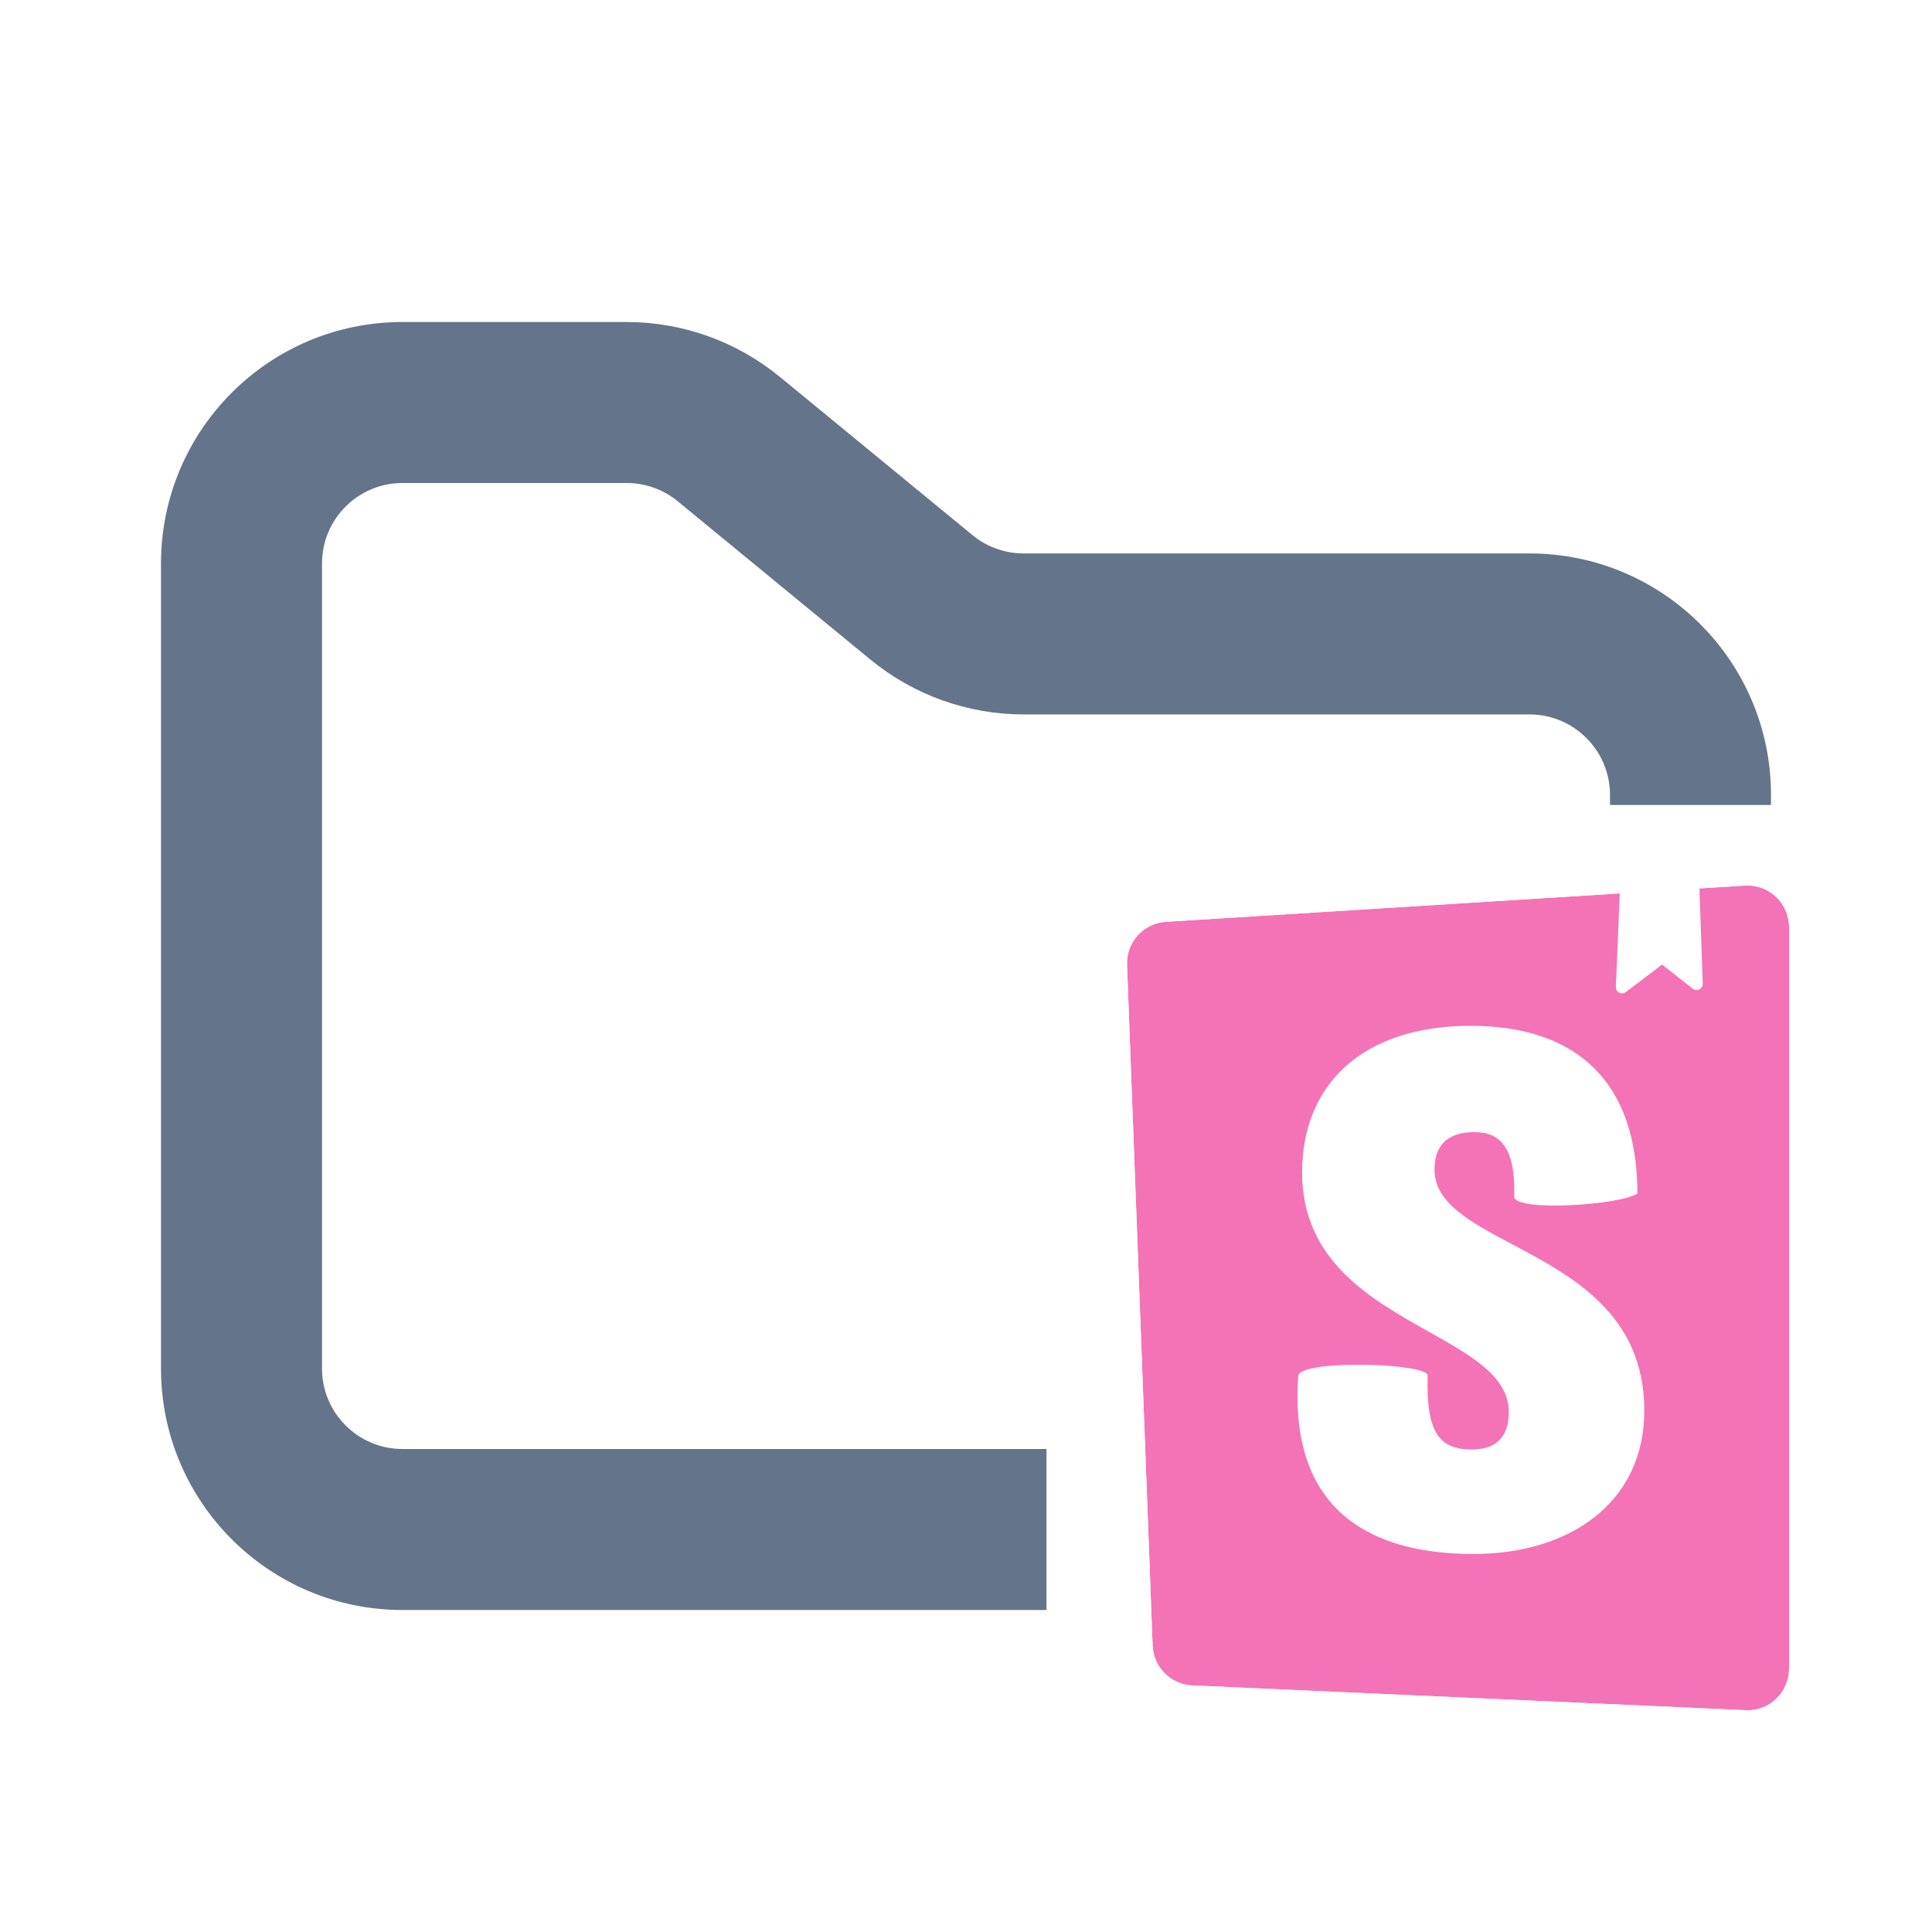
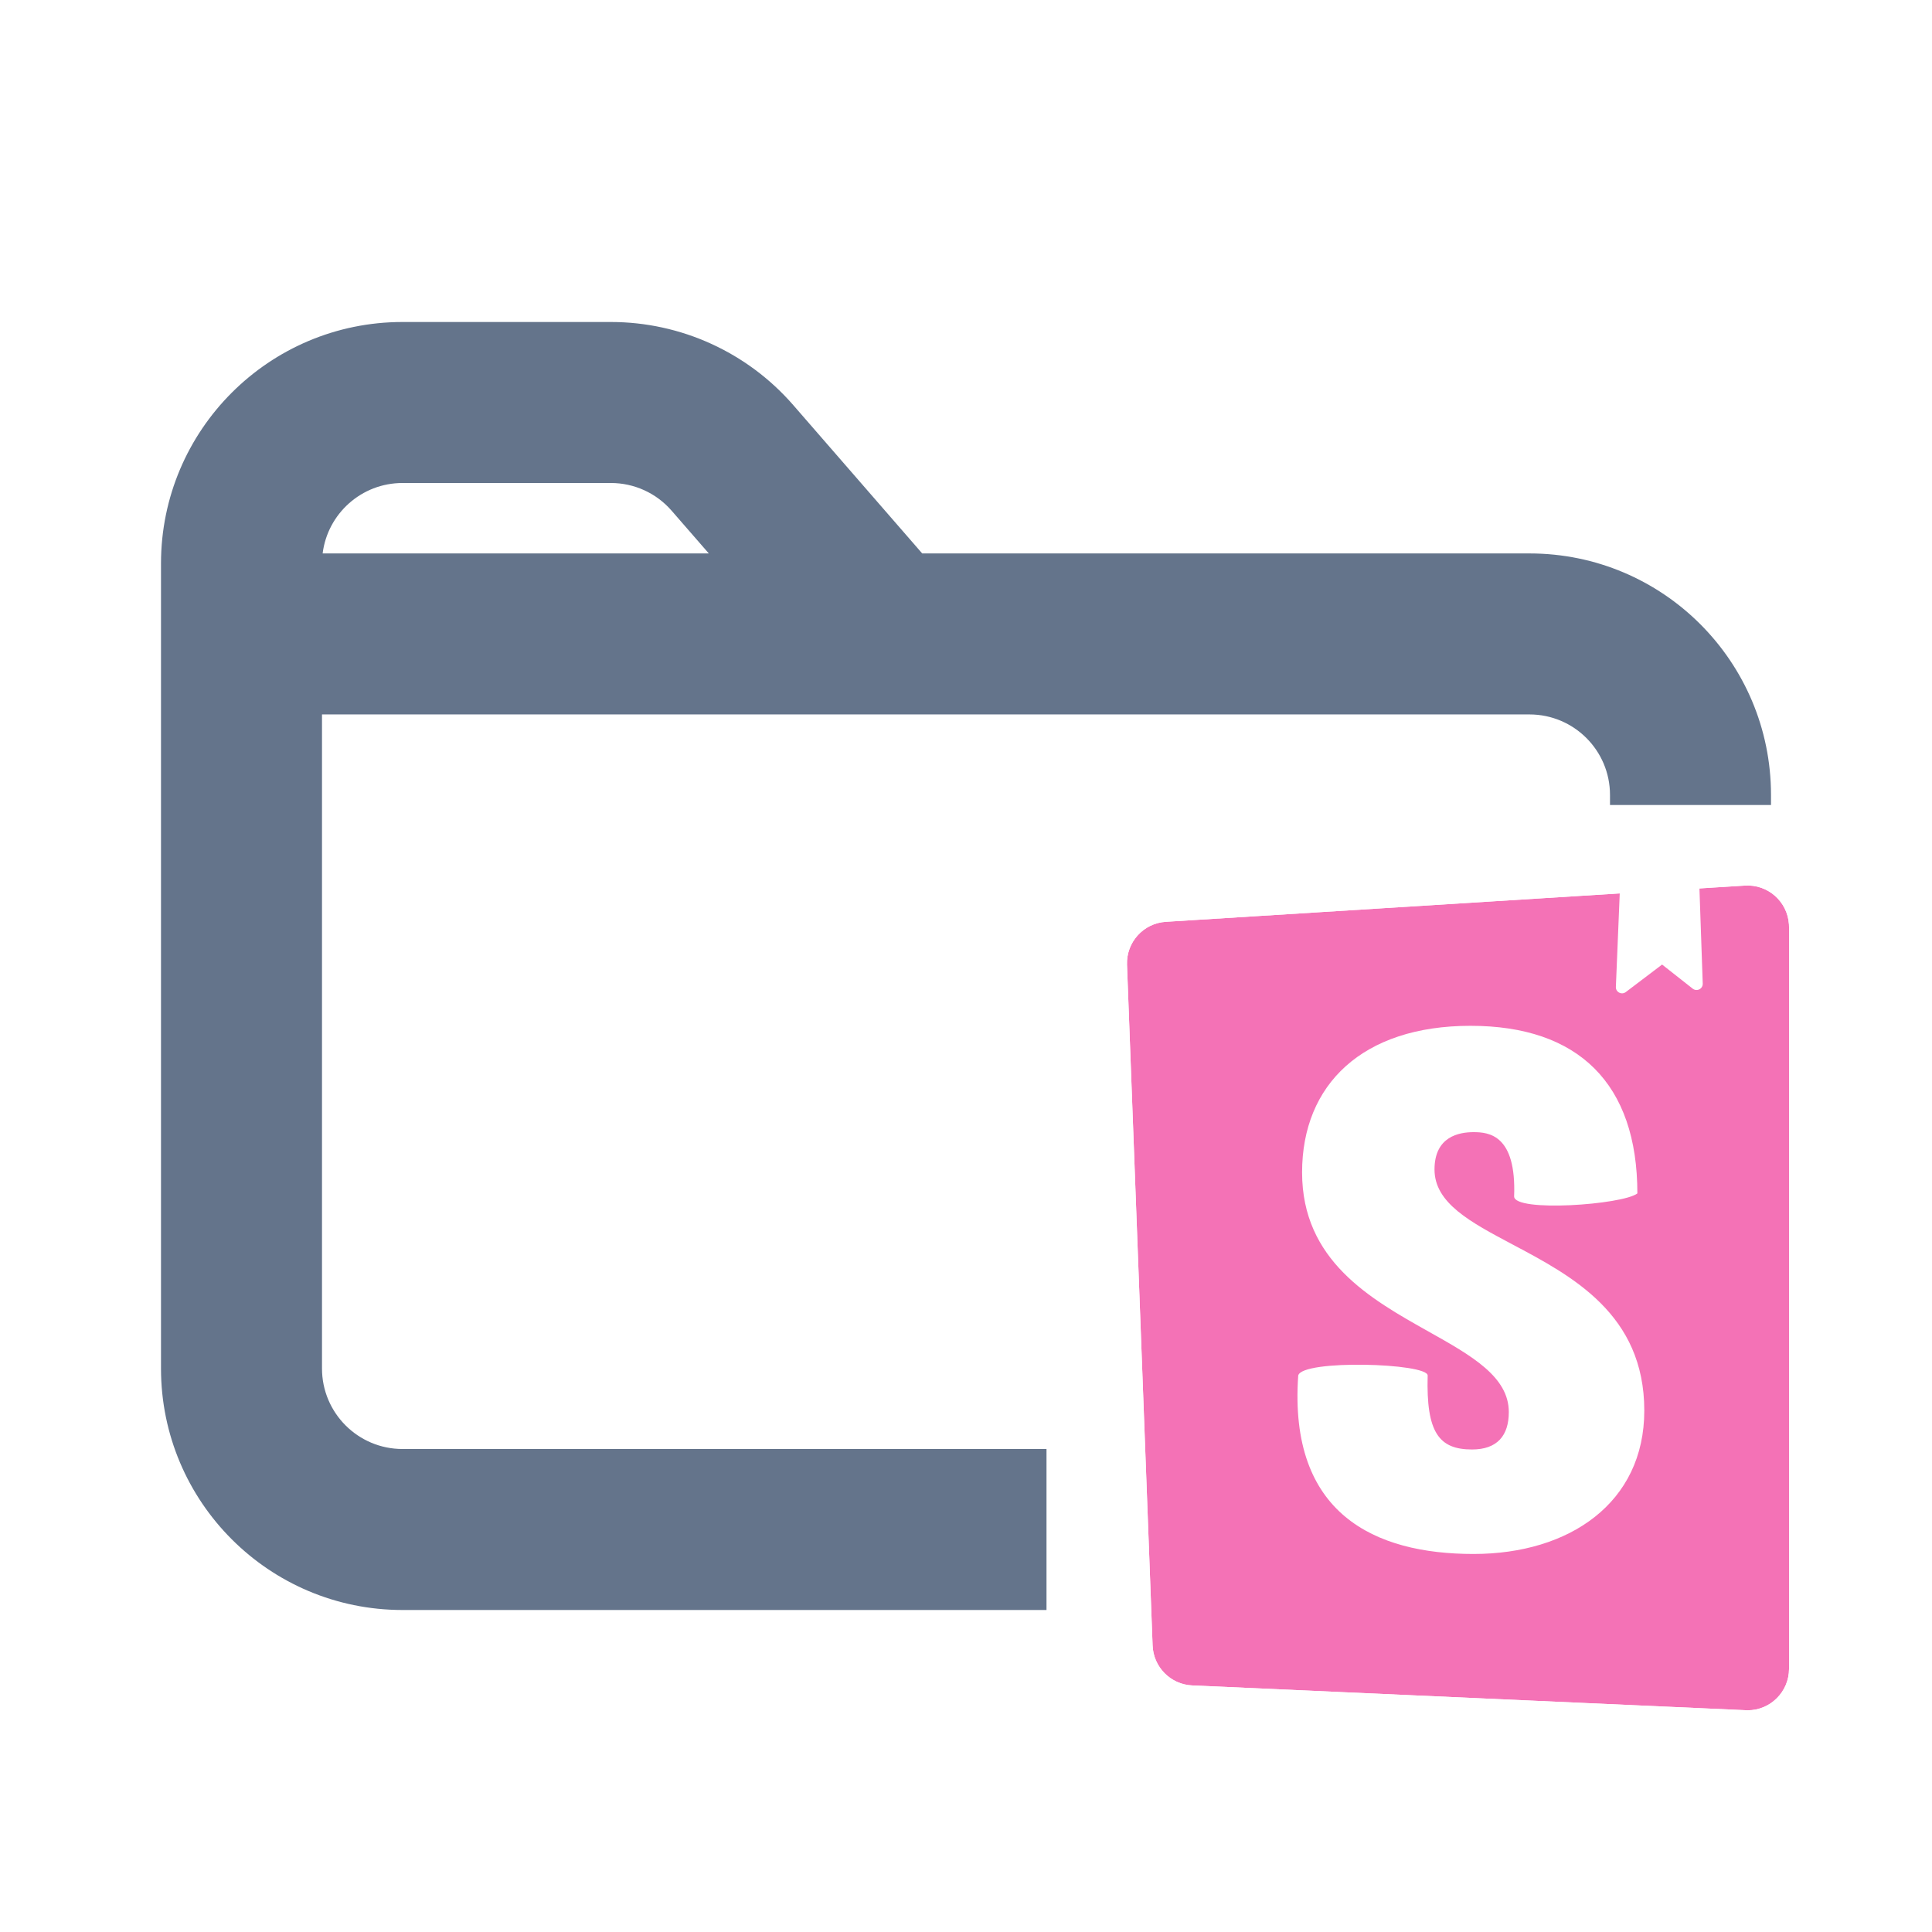
<svg xmlns="http://www.w3.org/2000/svg" width="24" height="24" viewBox="0 0 24 24" fill="none">
-   <path fill-rule="evenodd" clip-rule="evenodd" d="M5 4C3.343 4 2 5.343 2 7V17C2 18.657 3.343 20 5 20H13V18H5C4.448 18 4 17.552 4 17V7C4 6.448 4.448 6 5 6H7.784C8.015 6 8.24 6.08 8.419 6.227L10.812 8.193C11.349 8.634 12.022 8.875 12.716 8.875H19C19.552 8.875 20 9.323 20 9.875V10H22V9.875C22 8.218 20.657 6.875 19 6.875H12.716C12.485 6.875 12.26 6.795 12.081 6.648L9.688 4.682C9.151 4.241 8.478 4 7.784 4H5Z" fill="#64748B" />
+   <path fill-rule="evenodd" clip-rule="evenodd" d="M5 4C3.343 4 2 5.343 2 7V7.875V17C2 18.657 3.343 20 5 20H13V18H5C4.448 18 4 17.552 4 17V8.875H7.5H11H19C19.552 8.875 20 9.323 20 9.875V10H22V9.875C22 8.218 20.657 6.875 19 6.875H11.456L9.853 5.031C9.283 4.376 8.457 4 7.589 4H5ZM8.343 6.344L8.805 6.875H7.5H4.008C4.069 6.382 4.49 6 5 6H7.589C7.878 6 8.153 6.125 8.343 6.344Z" fill="#64748B" />
  <mask id="mask0_38540_392" style="mask-type:alpha" maskUnits="userSpaceOnUse" x="14" y="11" width="9" height="11">
    <path d="M14.318 20.441L14 11.984C13.99 11.705 14.204 11.468 14.483 11.451L21.677 11.001C21.96 10.983 22.205 11.199 22.223 11.483C22.223 11.494 22.224 11.504 22.224 11.515V20.731C22.224 21.015 21.993 21.246 21.709 21.246C21.701 21.246 21.693 21.246 21.686 21.245L14.809 20.937C14.542 20.925 14.328 20.709 14.318 20.441Z" fill="#F472B6" />
  </mask>
  <g mask="url(#mask0_38540_392)">
    <path fill-rule="evenodd" clip-rule="evenodd" d="M14 11.984L14.318 20.441C14.328 20.709 14.542 20.925 14.809 20.937L21.686 21.245C21.693 21.246 21.701 21.246 21.709 21.246C21.993 21.246 22.224 21.015 22.224 20.731V11.515C22.224 11.504 22.223 11.494 22.223 11.483C22.205 11.199 21.96 10.983 21.677 11.001L21.111 11.036L21.152 12.219C21.154 12.261 21.12 12.297 21.078 12.298C21.06 12.299 21.042 12.293 21.028 12.282L20.647 11.982L20.196 12.324C20.162 12.35 20.114 12.343 20.088 12.309C20.077 12.295 20.072 12.277 20.073 12.259L20.121 11.098L14.483 11.451C14.204 11.468 13.99 11.705 14 11.984ZM18.809 14.862C18.809 15.062 20.159 14.966 20.34 14.825C20.34 13.461 19.608 12.743 18.267 12.743C16.926 12.743 16.175 13.472 16.175 14.564C16.175 15.659 17.024 16.136 17.746 16.541C18.279 16.84 18.743 17.101 18.743 17.541C18.743 17.833 18.6 18.006 18.286 18.006C17.877 18.006 17.715 17.797 17.735 17.087C17.735 16.933 16.175 16.885 16.127 17.087C16.006 18.808 17.078 19.304 18.305 19.304C19.494 19.304 20.426 18.67 20.426 17.523C20.426 16.326 19.529 15.851 18.787 15.458C18.265 15.181 17.82 14.945 17.82 14.528C17.82 14.118 18.125 14.064 18.305 14.064C18.495 14.064 18.838 14.097 18.809 14.862Z" fill="#F472B6" />
  </g>
</svg>
